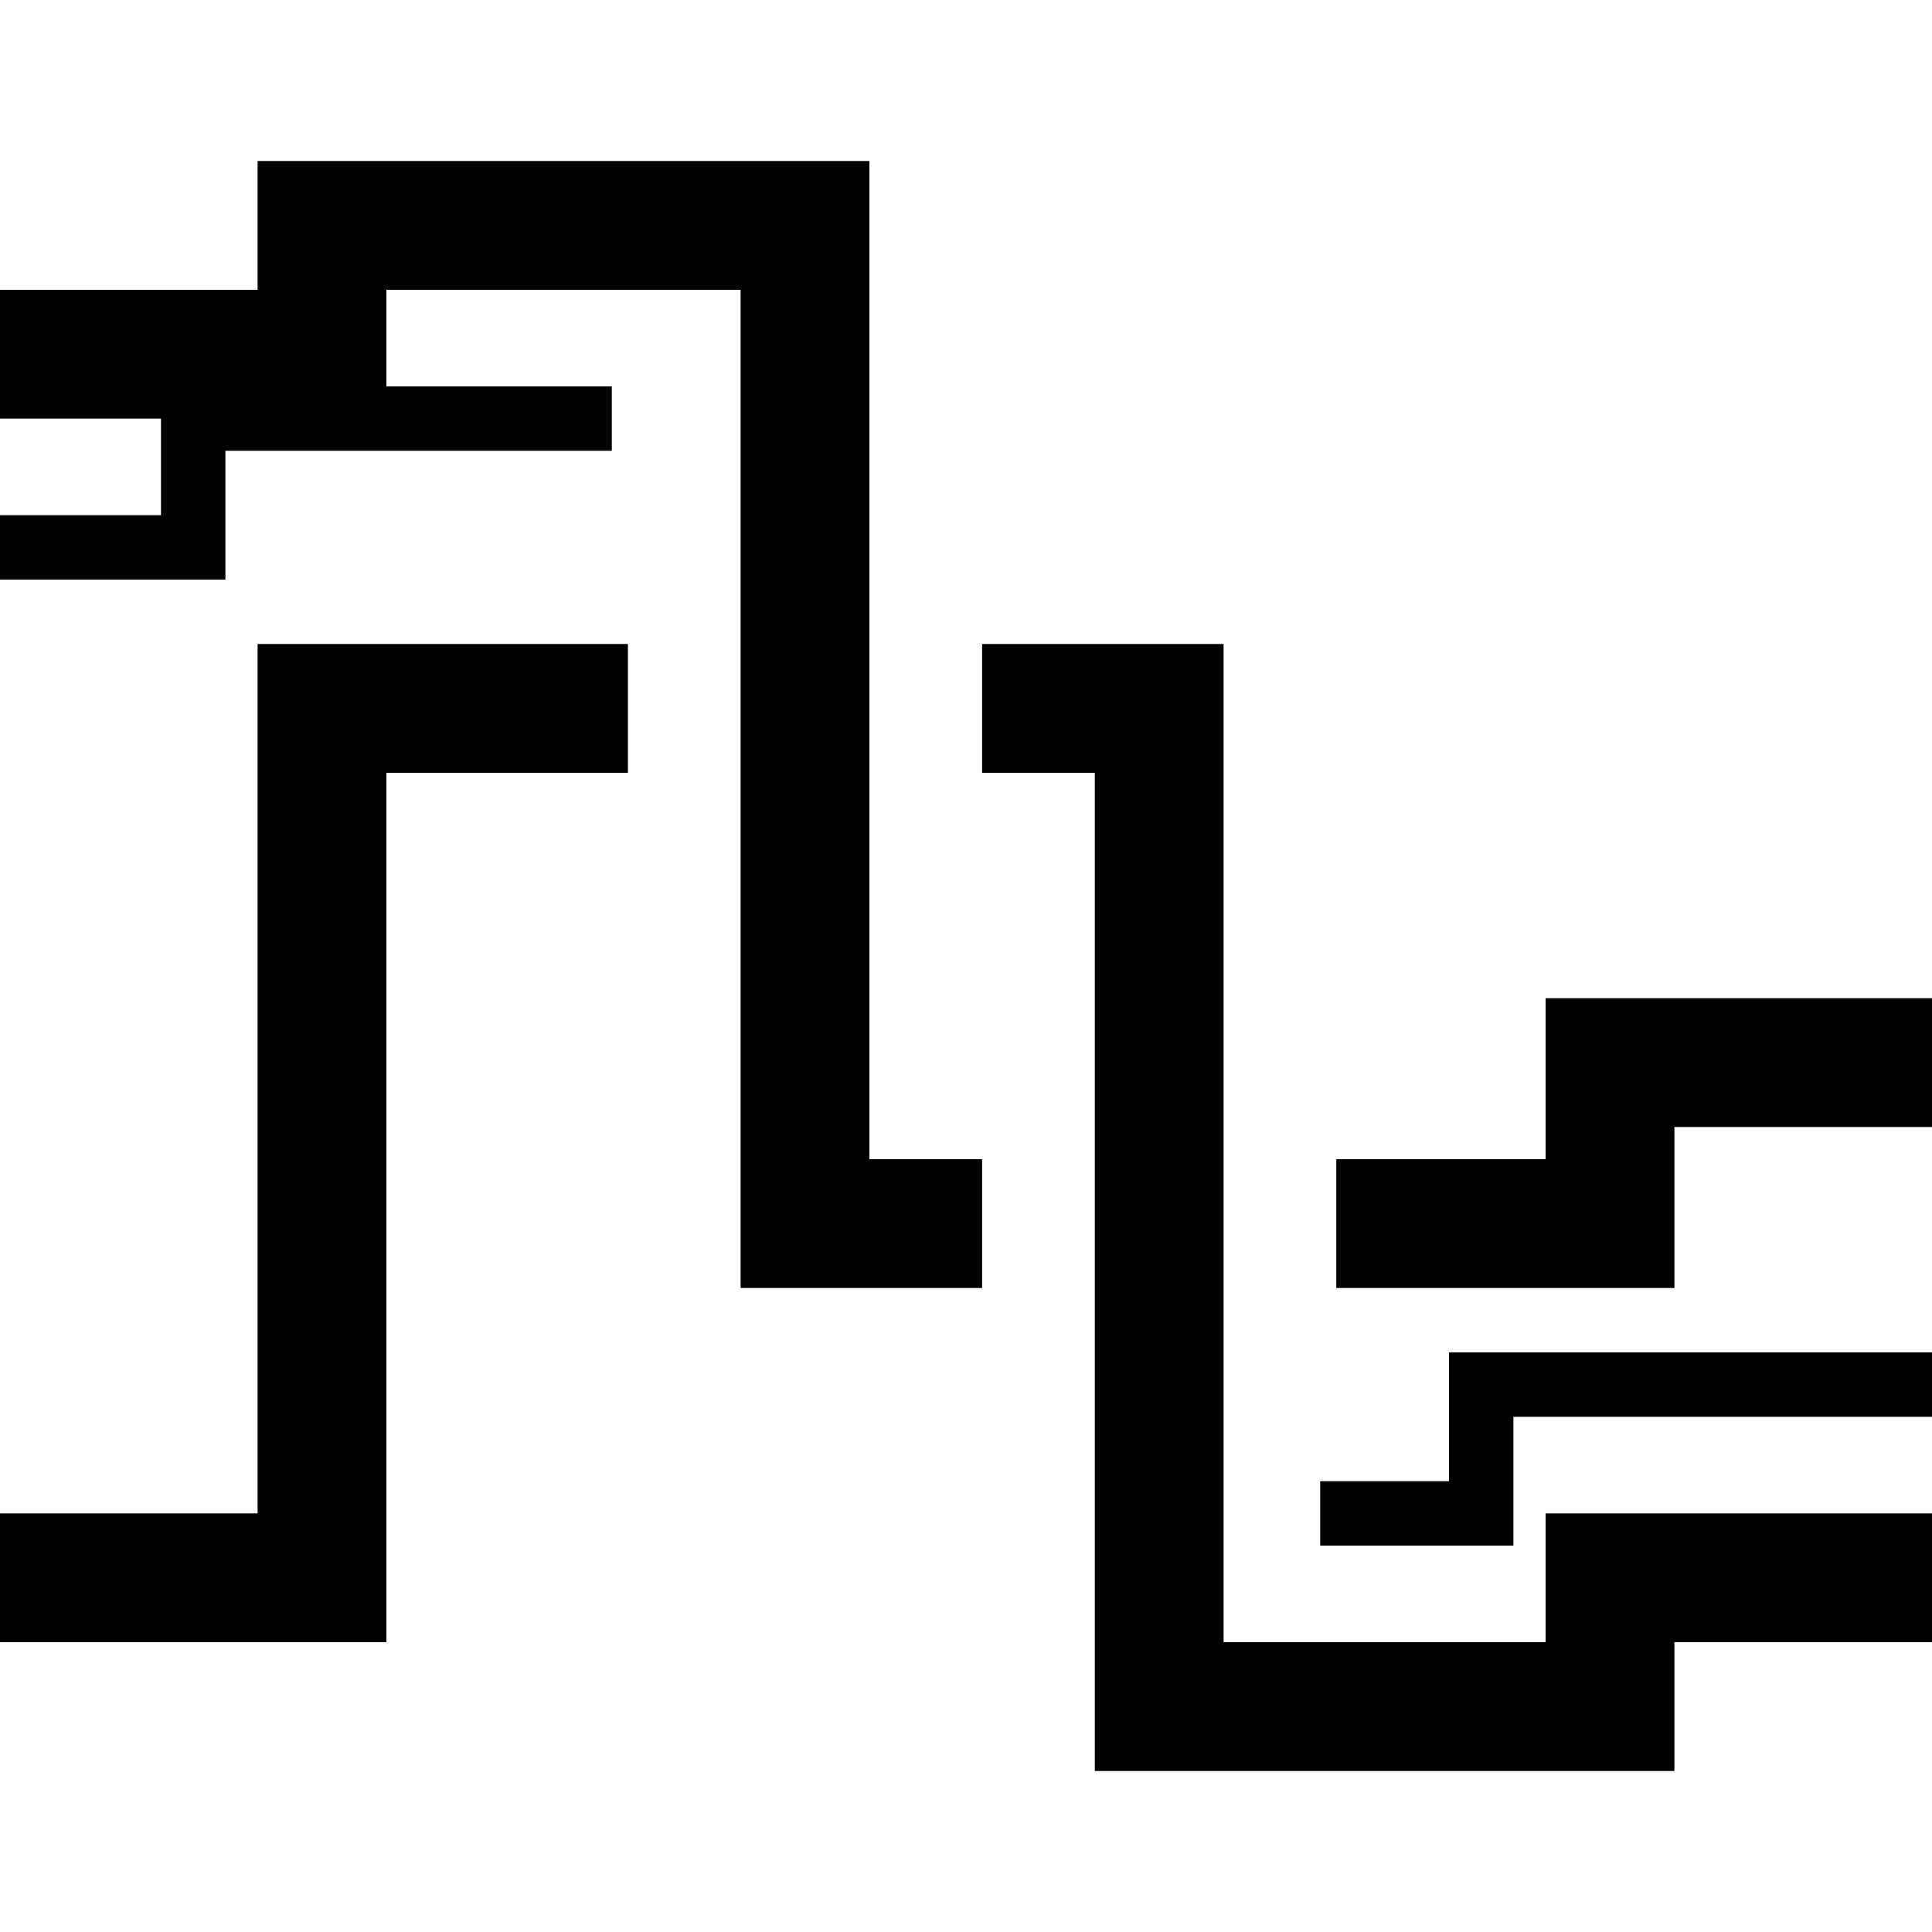
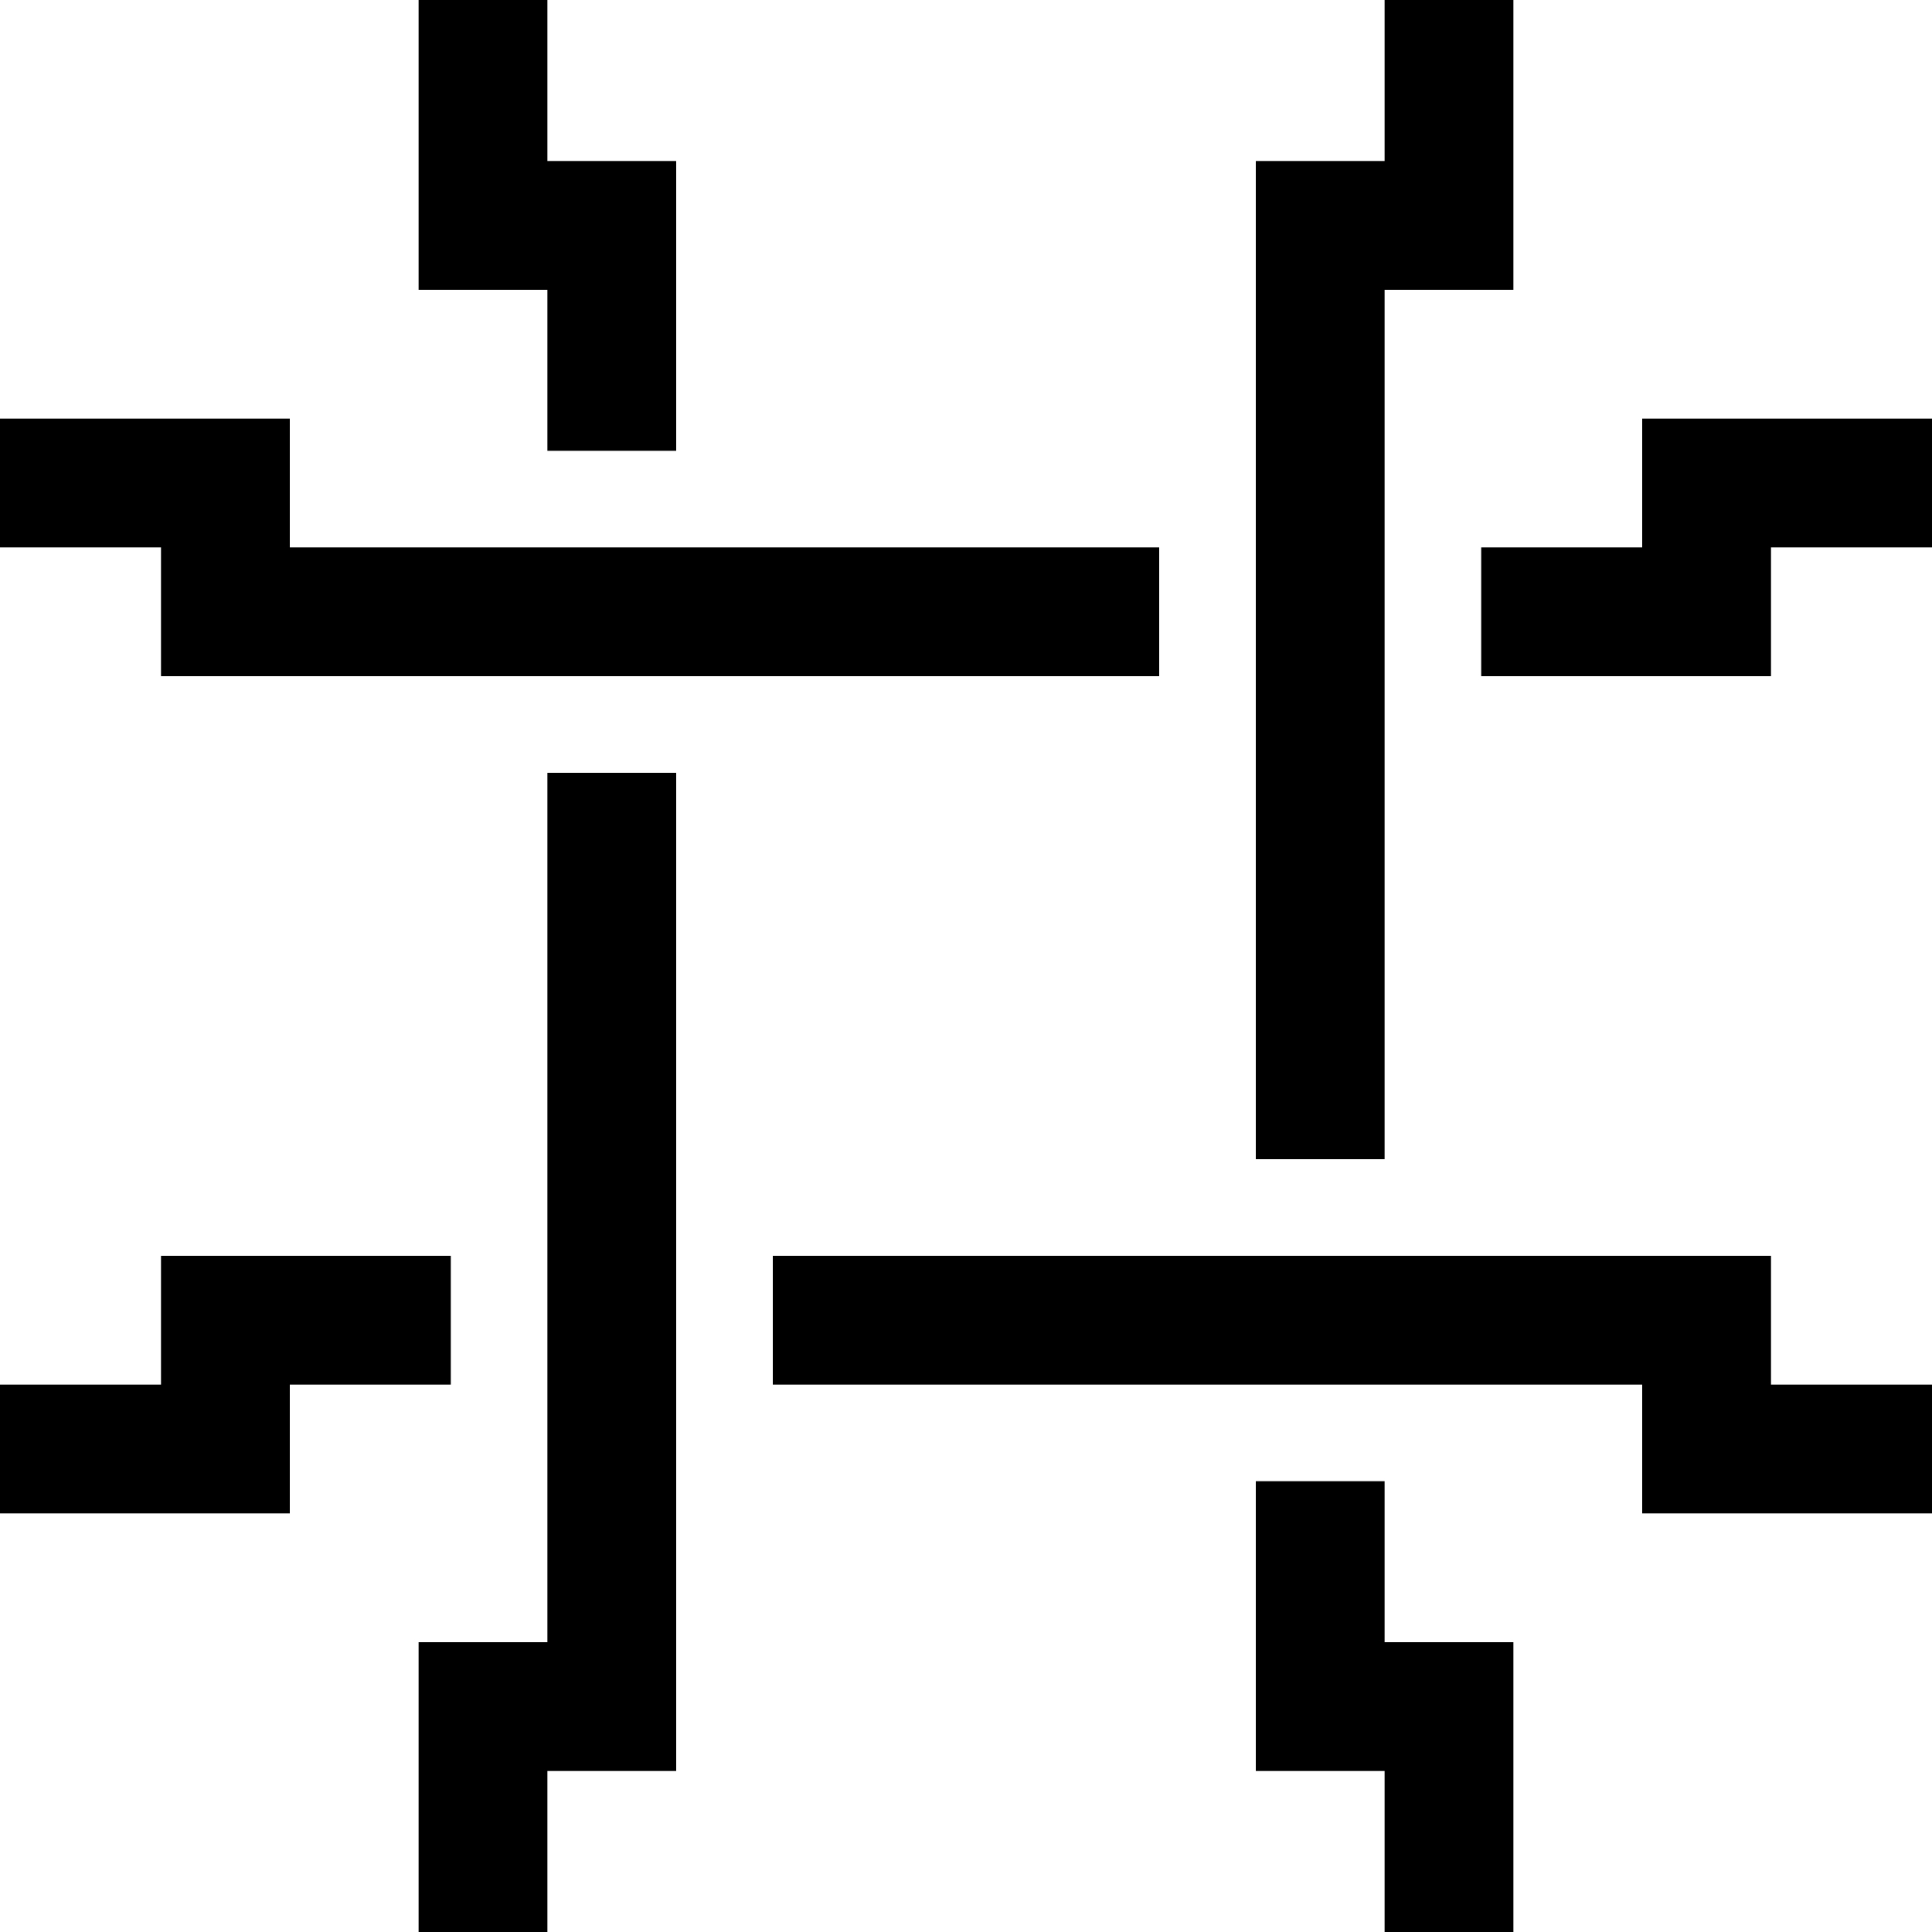
<svg xmlns="http://www.w3.org/2000/svg" viewBox="0 0 240 240" preserveAspectRatio="xMidYMid meet">
-   <path d="M0 44H40V28H100V152H122 M166 152H200V132H240" fill="none" stroke="currentColor" stroke-width="16" stroke-linejoin="miter" stroke-linecap="butt" />
-   <path d="M0 196H40V88H78 M122 88H144V212H200V196H240" fill="none" stroke="currentColor" stroke-width="16" stroke-linejoin="miter" stroke-linecap="butt" />
-   <path d="M0 68H24V52H76 M164 188H184V172H240" fill="none" stroke="currentColor" stroke-width="8" stroke-linejoin="miter" stroke-linecap="butt" />
+   <path d="M0 60H28V76H144 M184 76H212V60H240 M0 180H28V164H56 M96 164H212V180H240" fill="none" stroke="currentColor" stroke-width="16" stroke-linejoin="miter" stroke-linecap="butt" />
+   <path d="M60 0V28H76V56 M76 96V212H60V240 M180 0V28H164V144 M164 184V212H180V240" fill="none" stroke="currentColor" stroke-width="16" stroke-linejoin="miter" stroke-linecap="butt" />
</svg>
